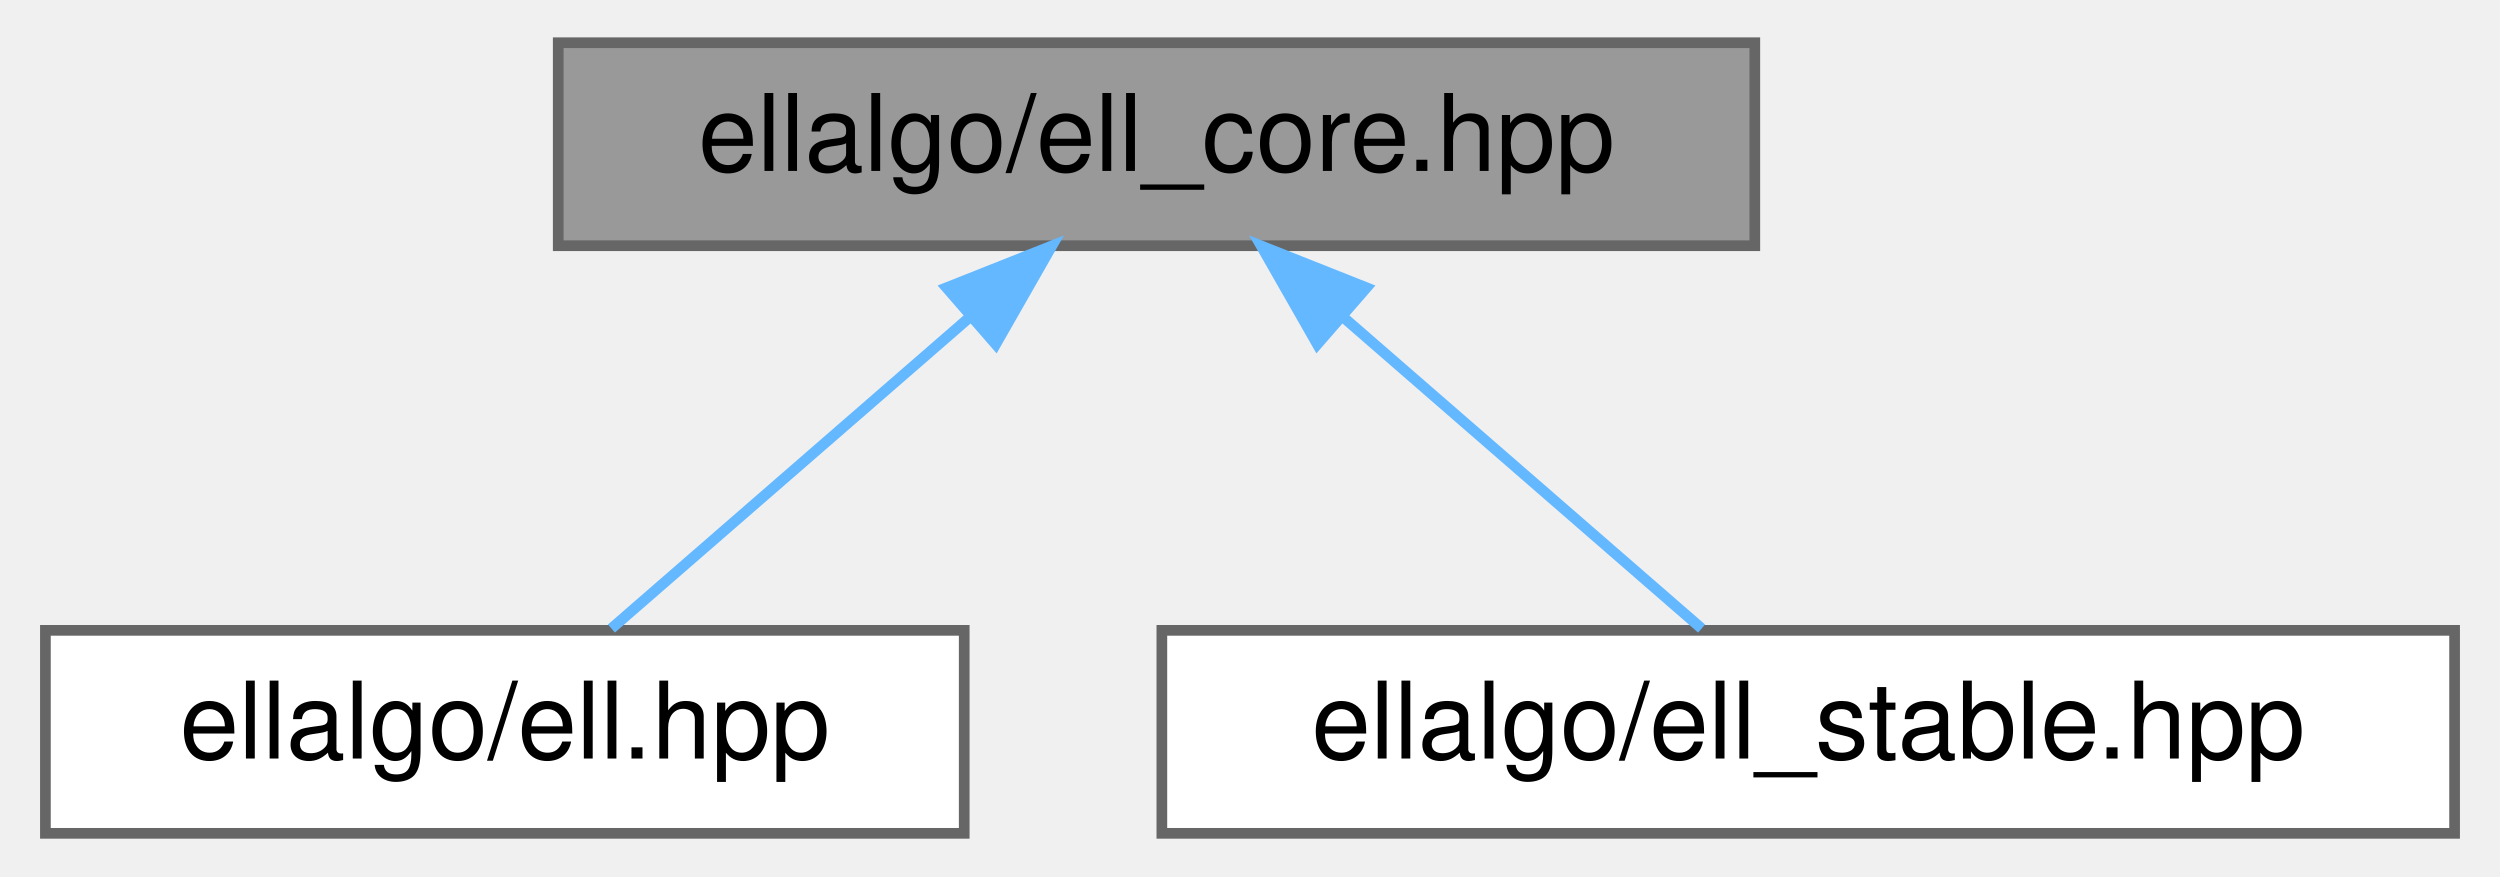
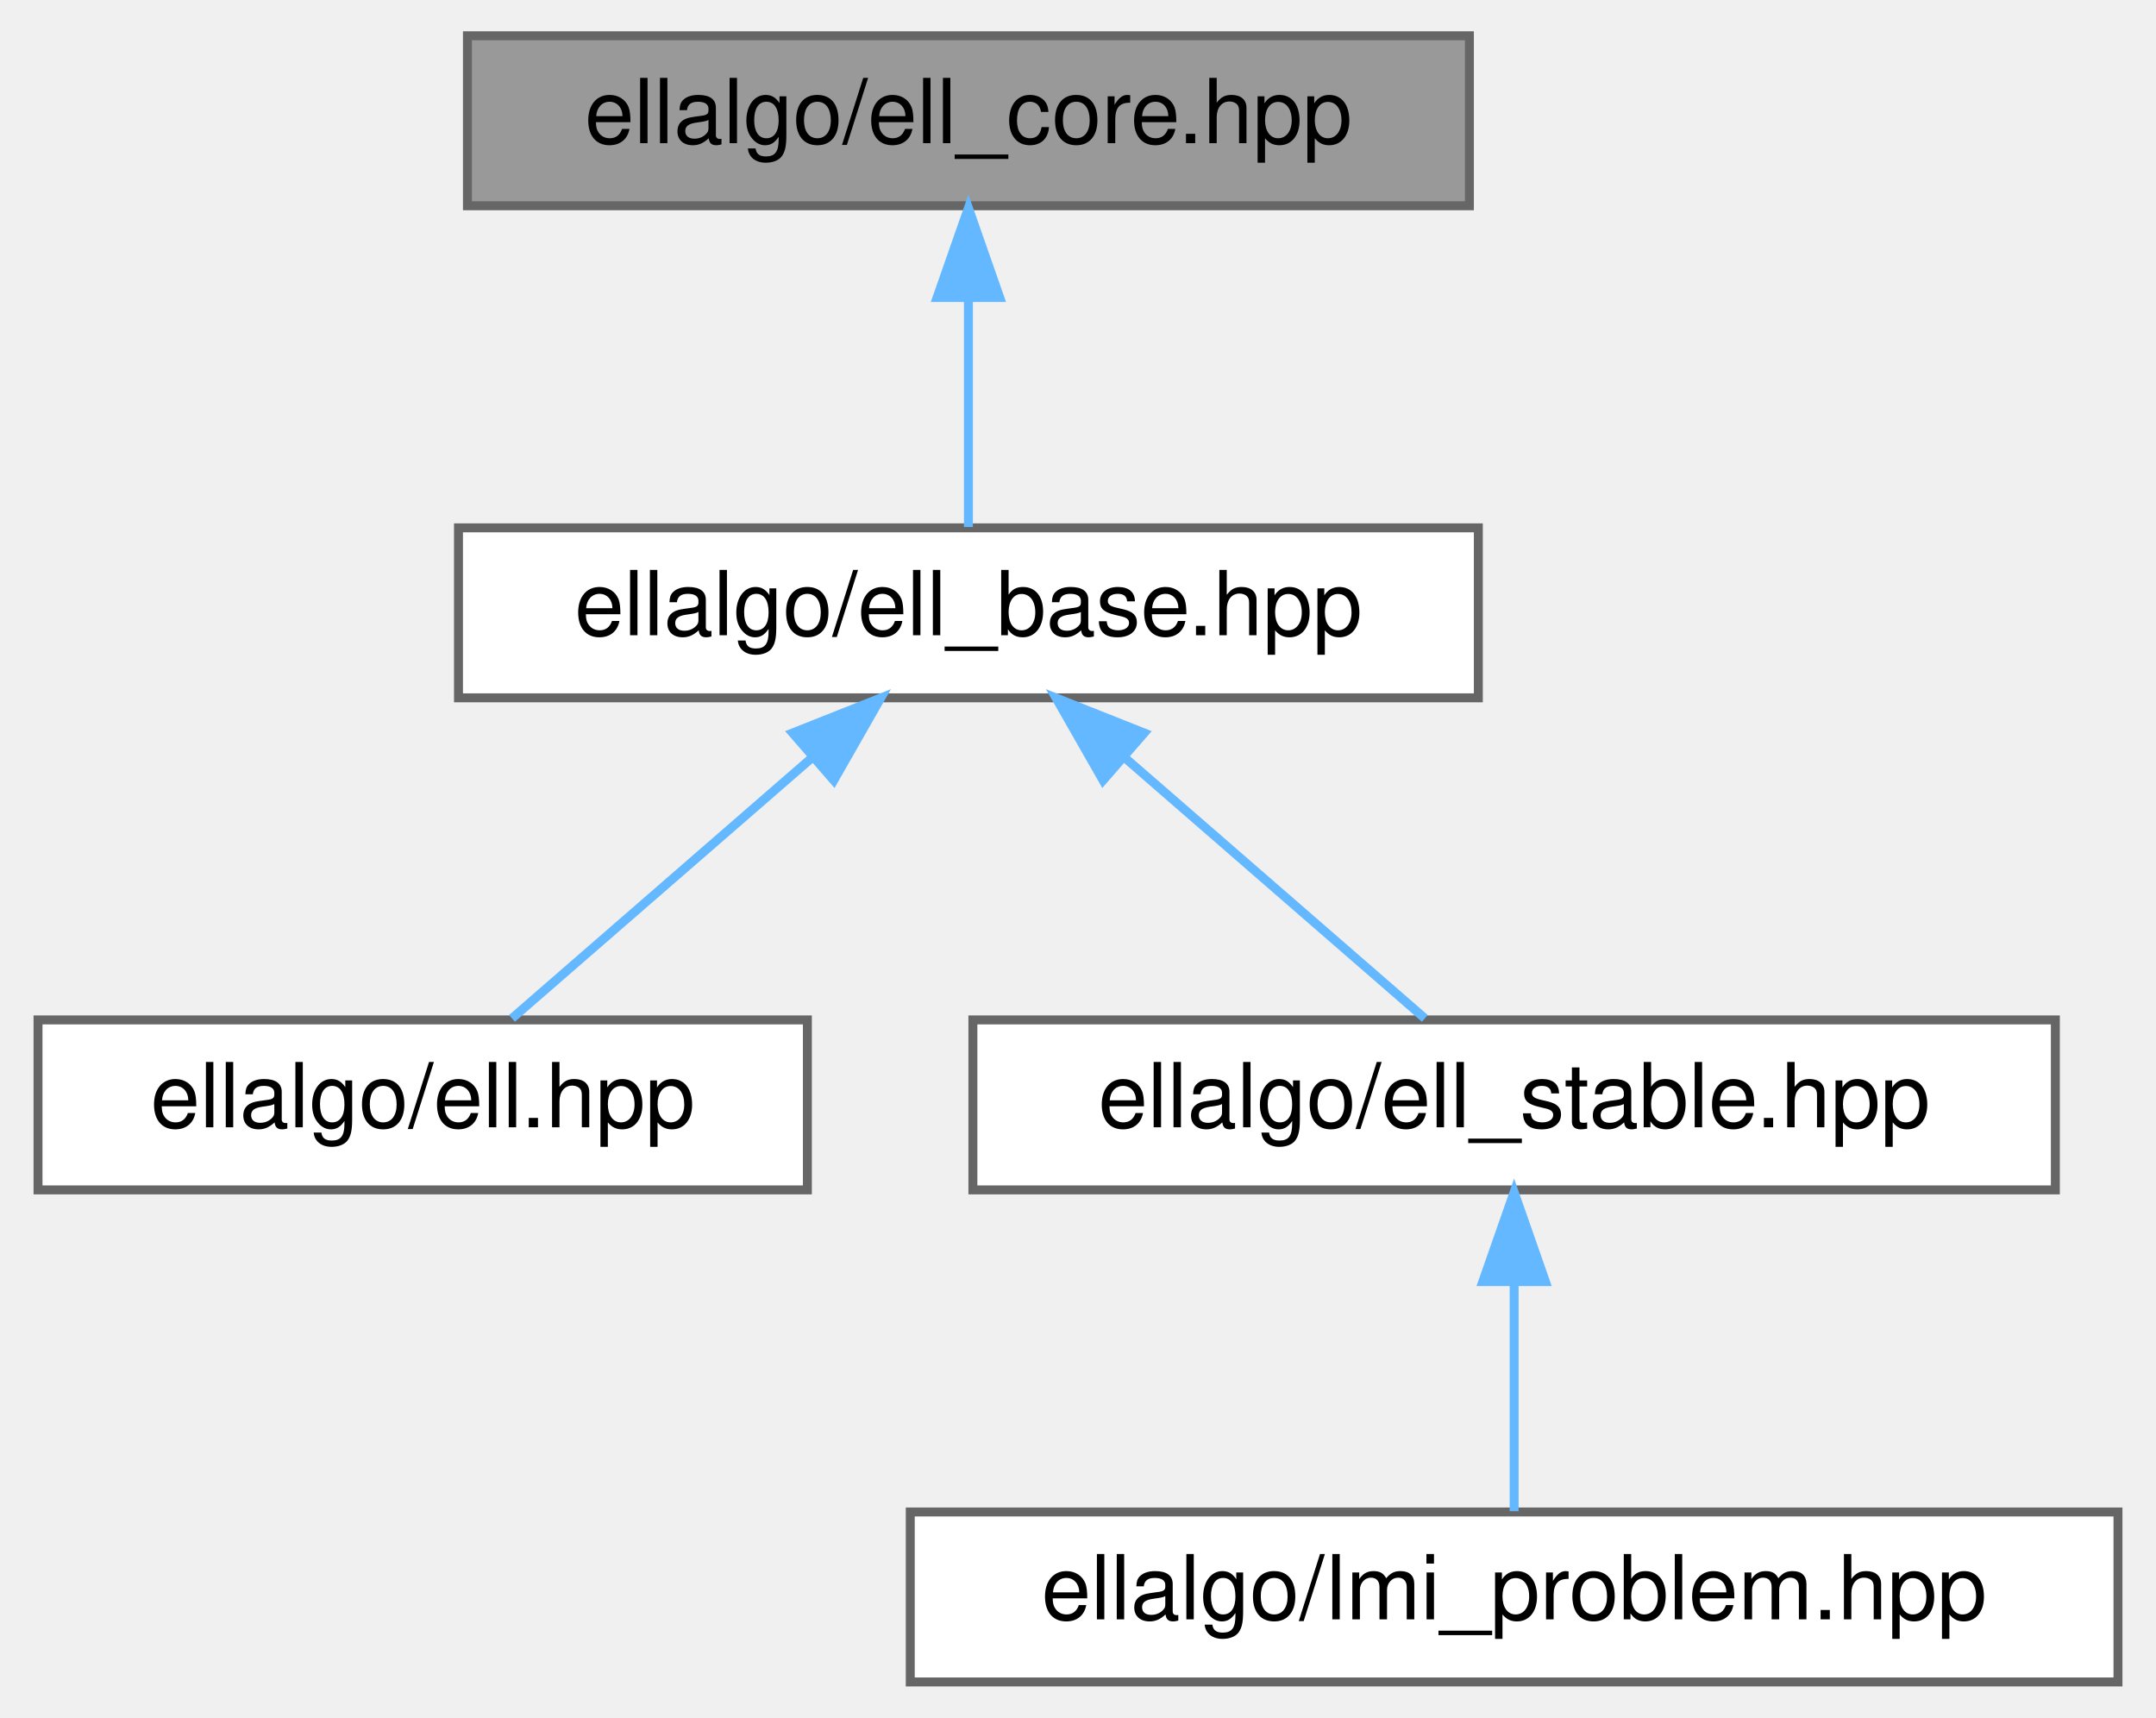
- <svg xmlns="http://www.w3.org/2000/svg" xmlns:xlink="http://www.w3.org/1999/xlink" width="234pt" height="82pt" viewBox="0.00 0.00 233.50 82.00">
-   <g id="graph0" class="graph" transform="scale(1 1) rotate(0) translate(4 78)">
+ <svg xmlns="http://www.w3.org/2000/svg" xmlns:xlink="http://www.w3.org/1999/xlink" width="241pt" height="192pt" viewBox="0.00 0.00 240.50 192.00">
+   <g id="graph0" class="graph" transform="scale(1 1) rotate(0) translate(4 188)">
    <g id="Node000001" class="node">
      <g id="a_Node000001">
        <a xlink:title="Ellipsoid search space core with matrix update.">
-           <polygon fill="#999999" stroke="#666666" points="160,-74 48,-74 48,-55 160,-55 160,-74" />
-           <text text-anchor="middle" x="104" y="-62" font-family="Helvetica,sans-Serif" font-size="10.00">ellalgo/ell_core.hpp</text>
+           <polygon fill="#999999" stroke="#666666" points="160,-184 48,-184 48,-165 160,-165 160,-184" />
+           <text text-anchor="middle" x="104" y="-172" font-family="Helvetica,sans-Serif" font-size="10.00">ellalgo/ell_core.hpp</text>
        </a>
      </g>
    </g>
    <g id="Node000002" class="node">
      <g id="a_Node000002">
-         <a xlink:href="ell_8hpp.html" target="_top" xlink:title="Ellipsoid search space main class.">
-           <polygon fill="white" stroke="#666666" points="86,-19 0,-19 0,0 86,0 86,-19" />
-           <text text-anchor="middle" x="43" y="-7" font-family="Helvetica,sans-Serif" font-size="10.00">ellalgo/ell.hpp</text>
+         <a xlink:href="ell__base_8hpp.html" target="_top" xlink:title="Shared ellipsoid search space base (compile-time Strategy)">
+           <polygon fill="white" stroke="#666666" points="161,-129 47,-129 47,-110 161,-110 161,-129" />
+           <text text-anchor="middle" x="104" y="-117" font-family="Helvetica,sans-Serif" font-size="10.00">ellalgo/ell_base.hpp</text>
        </a>
      </g>
    </g>
    <g id="edge1_Node000001_Node000002" class="edge">
      <g id="a_edge1_Node000001_Node000002">
        <a xlink:title=" ">
-           <path fill="none" stroke="#63b8ff" d="M86.53,-48.32C75.66,-38.87 62.06,-27.06 52.98,-19.17" />
-           <polygon fill="#63b8ff" stroke="#63b8ff" points="84.35,-51.07 94.2,-54.98 88.95,-45.78 84.35,-51.07" />
+           <path fill="none" stroke="#63b8ff" d="M104,-154.66C104,-145.93 104,-135.99 104,-129.09" />
+           <polygon fill="#63b8ff" stroke="#63b8ff" points="100.5,-154.75 104,-164.75 107.5,-154.75 100.5,-154.75" />
        </a>
      </g>
    </g>
    <g id="Node000003" class="node">
      <g id="a_Node000003">
-         <a xlink:href="ell__stable_8hpp.html" target="_top" xlink:title="Numerically stable ellipsoid search space (LDL^T-based)">
-           <polygon fill="white" stroke="#666666" points="225.5,-19 104.5,-19 104.5,0 225.5,0 225.5,-19" />
-           <text text-anchor="middle" x="165" y="-7" font-family="Helvetica,sans-Serif" font-size="10.00">ellalgo/ell_stable.hpp</text>
+         <a xlink:href="ell_8hpp.html" target="_top" xlink:title="Ellipsoid search space (classic Q-update strategy)">
+           <polygon fill="white" stroke="#666666" points="86,-74 0,-74 0,-55 86,-55 86,-74" />
+           <text text-anchor="middle" x="43" y="-62" font-family="Helvetica,sans-Serif" font-size="10.00">ellalgo/ell.hpp</text>
        </a>
      </g>
    </g>
-     <g id="edge2_Node000001_Node000003" class="edge">
-       <g id="a_edge2_Node000001_Node000003">
+     <g id="edge2_Node000002_Node000003" class="edge">
+       <g id="a_edge2_Node000002_Node000003">
        <a xlink:title=" ">
-           <path fill="none" stroke="#63b8ff" d="M121.47,-48.32C132.34,-38.87 145.94,-27.06 155.02,-19.17" />
-           <polygon fill="#63b8ff" stroke="#63b8ff" points="119.05,-45.78 113.8,-54.98 123.65,-51.07 119.05,-45.78" />
+           <path fill="none" stroke="#63b8ff" d="M86.53,-103.32C75.66,-93.87 62.06,-82.06 52.98,-74.17" />
+           <polygon fill="#63b8ff" stroke="#63b8ff" points="84.35,-106.07 94.2,-109.98 88.95,-100.78 84.35,-106.07" />
+         </a>
+       </g>
+     </g>
+     <g id="Node000004" class="node">
+       <g id="a_Node000004">
+         <a xlink:href="ell__stable_8hpp.html" target="_top" xlink:title="Numerically stable ellipsoid search space (LDL^T strategy)">
+           <polygon fill="white" stroke="#666666" points="225.5,-74 104.5,-74 104.5,-55 225.5,-55 225.5,-74" />
+           <text text-anchor="middle" x="165" y="-62" font-family="Helvetica,sans-Serif" font-size="10.00">ellalgo/ell_stable.hpp</text>
+         </a>
+       </g>
+     </g>
+     <g id="edge3_Node000002_Node000004" class="edge">
+       <g id="a_edge3_Node000002_Node000004">
+         <a xlink:title=" ">
+           <path fill="none" stroke="#63b8ff" d="M121.47,-103.32C132.34,-93.87 145.94,-82.06 155.02,-74.17" />
+           <polygon fill="#63b8ff" stroke="#63b8ff" points="119.05,-100.78 113.8,-109.98 123.65,-106.07 119.05,-100.78" />
+         </a>
+       </g>
+     </g>
+     <g id="Node000005" class="node">
+       <g id="a_Node000005">
+         <a xlink:href="lmi__problem_8hpp.html" target="_top" xlink:title="LMI problem facade: owns data and drives the cutting-plane loop.">
+           <polygon fill="white" stroke="#666666" points="232.5,-19 97.5,-19 97.5,0 232.5,0 232.5,-19" />
+           <text text-anchor="middle" x="165" y="-7" font-family="Helvetica,sans-Serif" font-size="10.00">ellalgo/lmi_problem.hpp</text>
+         </a>
+       </g>
+     </g>
+     <g id="edge4_Node000004_Node000005" class="edge">
+       <g id="a_edge4_Node000004_Node000005">
+         <a xlink:title=" ">
+           <path fill="none" stroke="#63b8ff" d="M165,-44.66C165,-35.93 165,-25.99 165,-19.09" />
+           <polygon fill="#63b8ff" stroke="#63b8ff" points="161.5,-44.75 165,-54.75 168.5,-44.75 161.5,-44.75" />
        </a>
      </g>
    </g>
  </g>
</svg>
